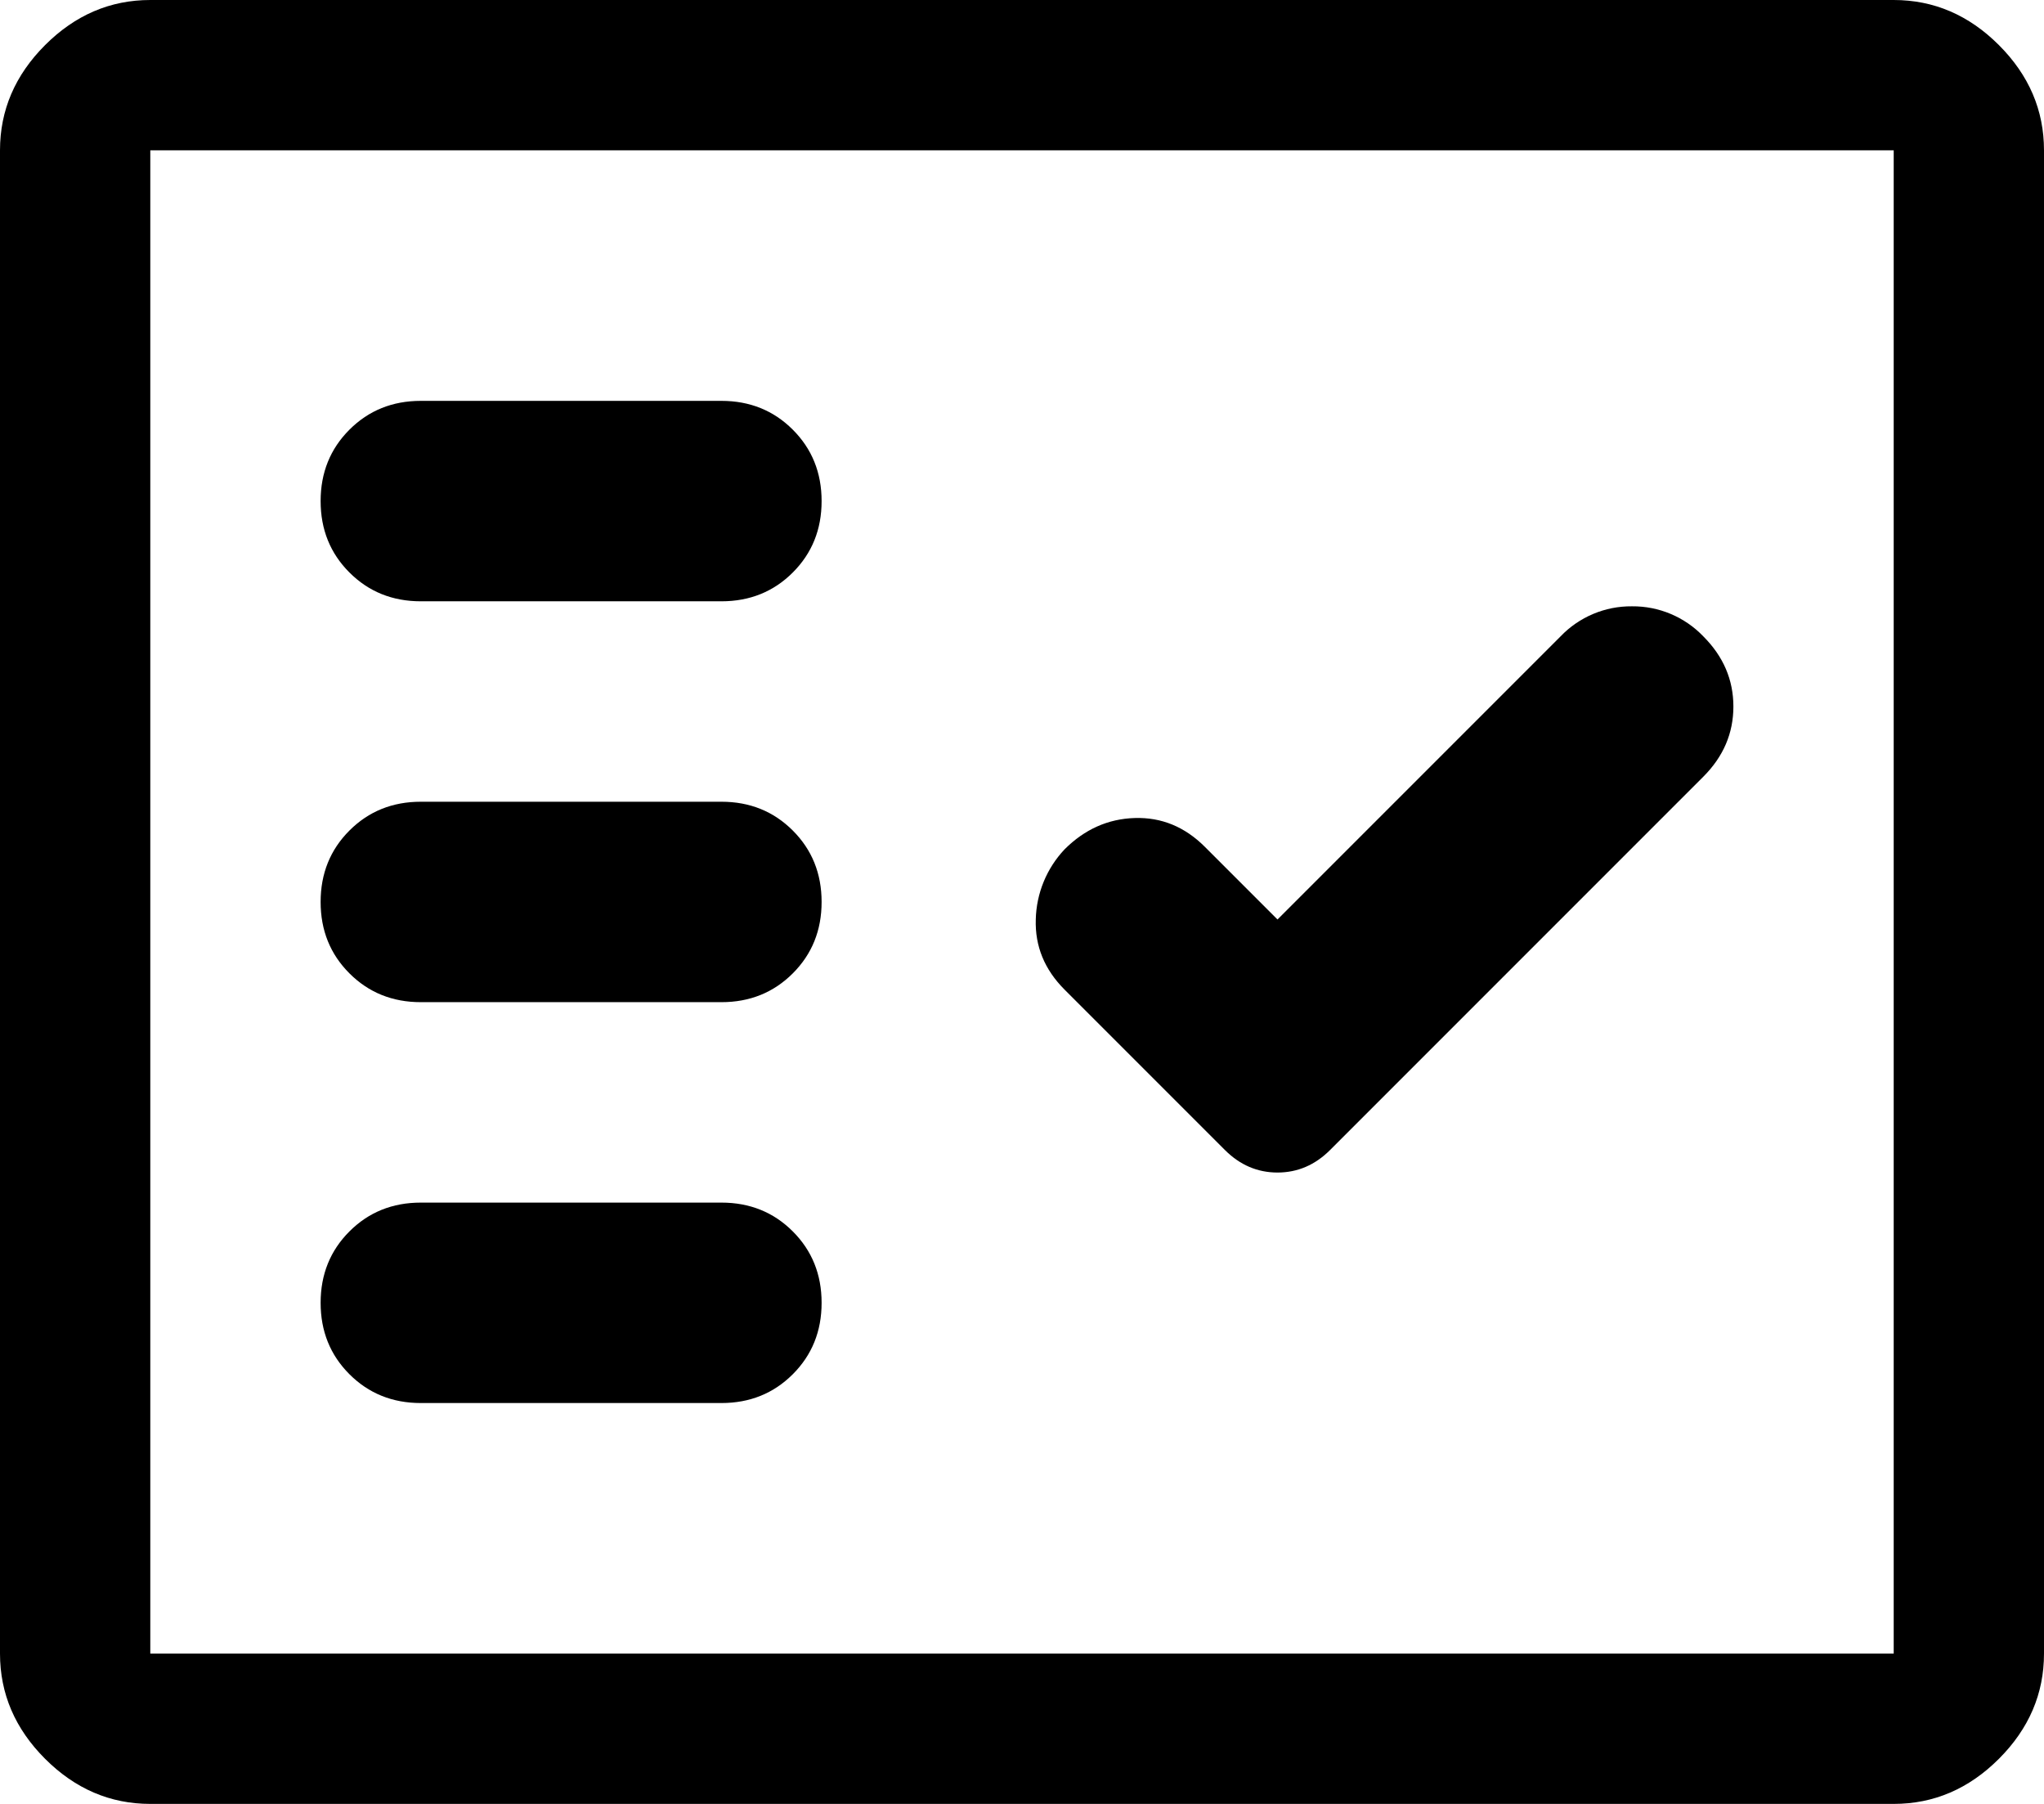
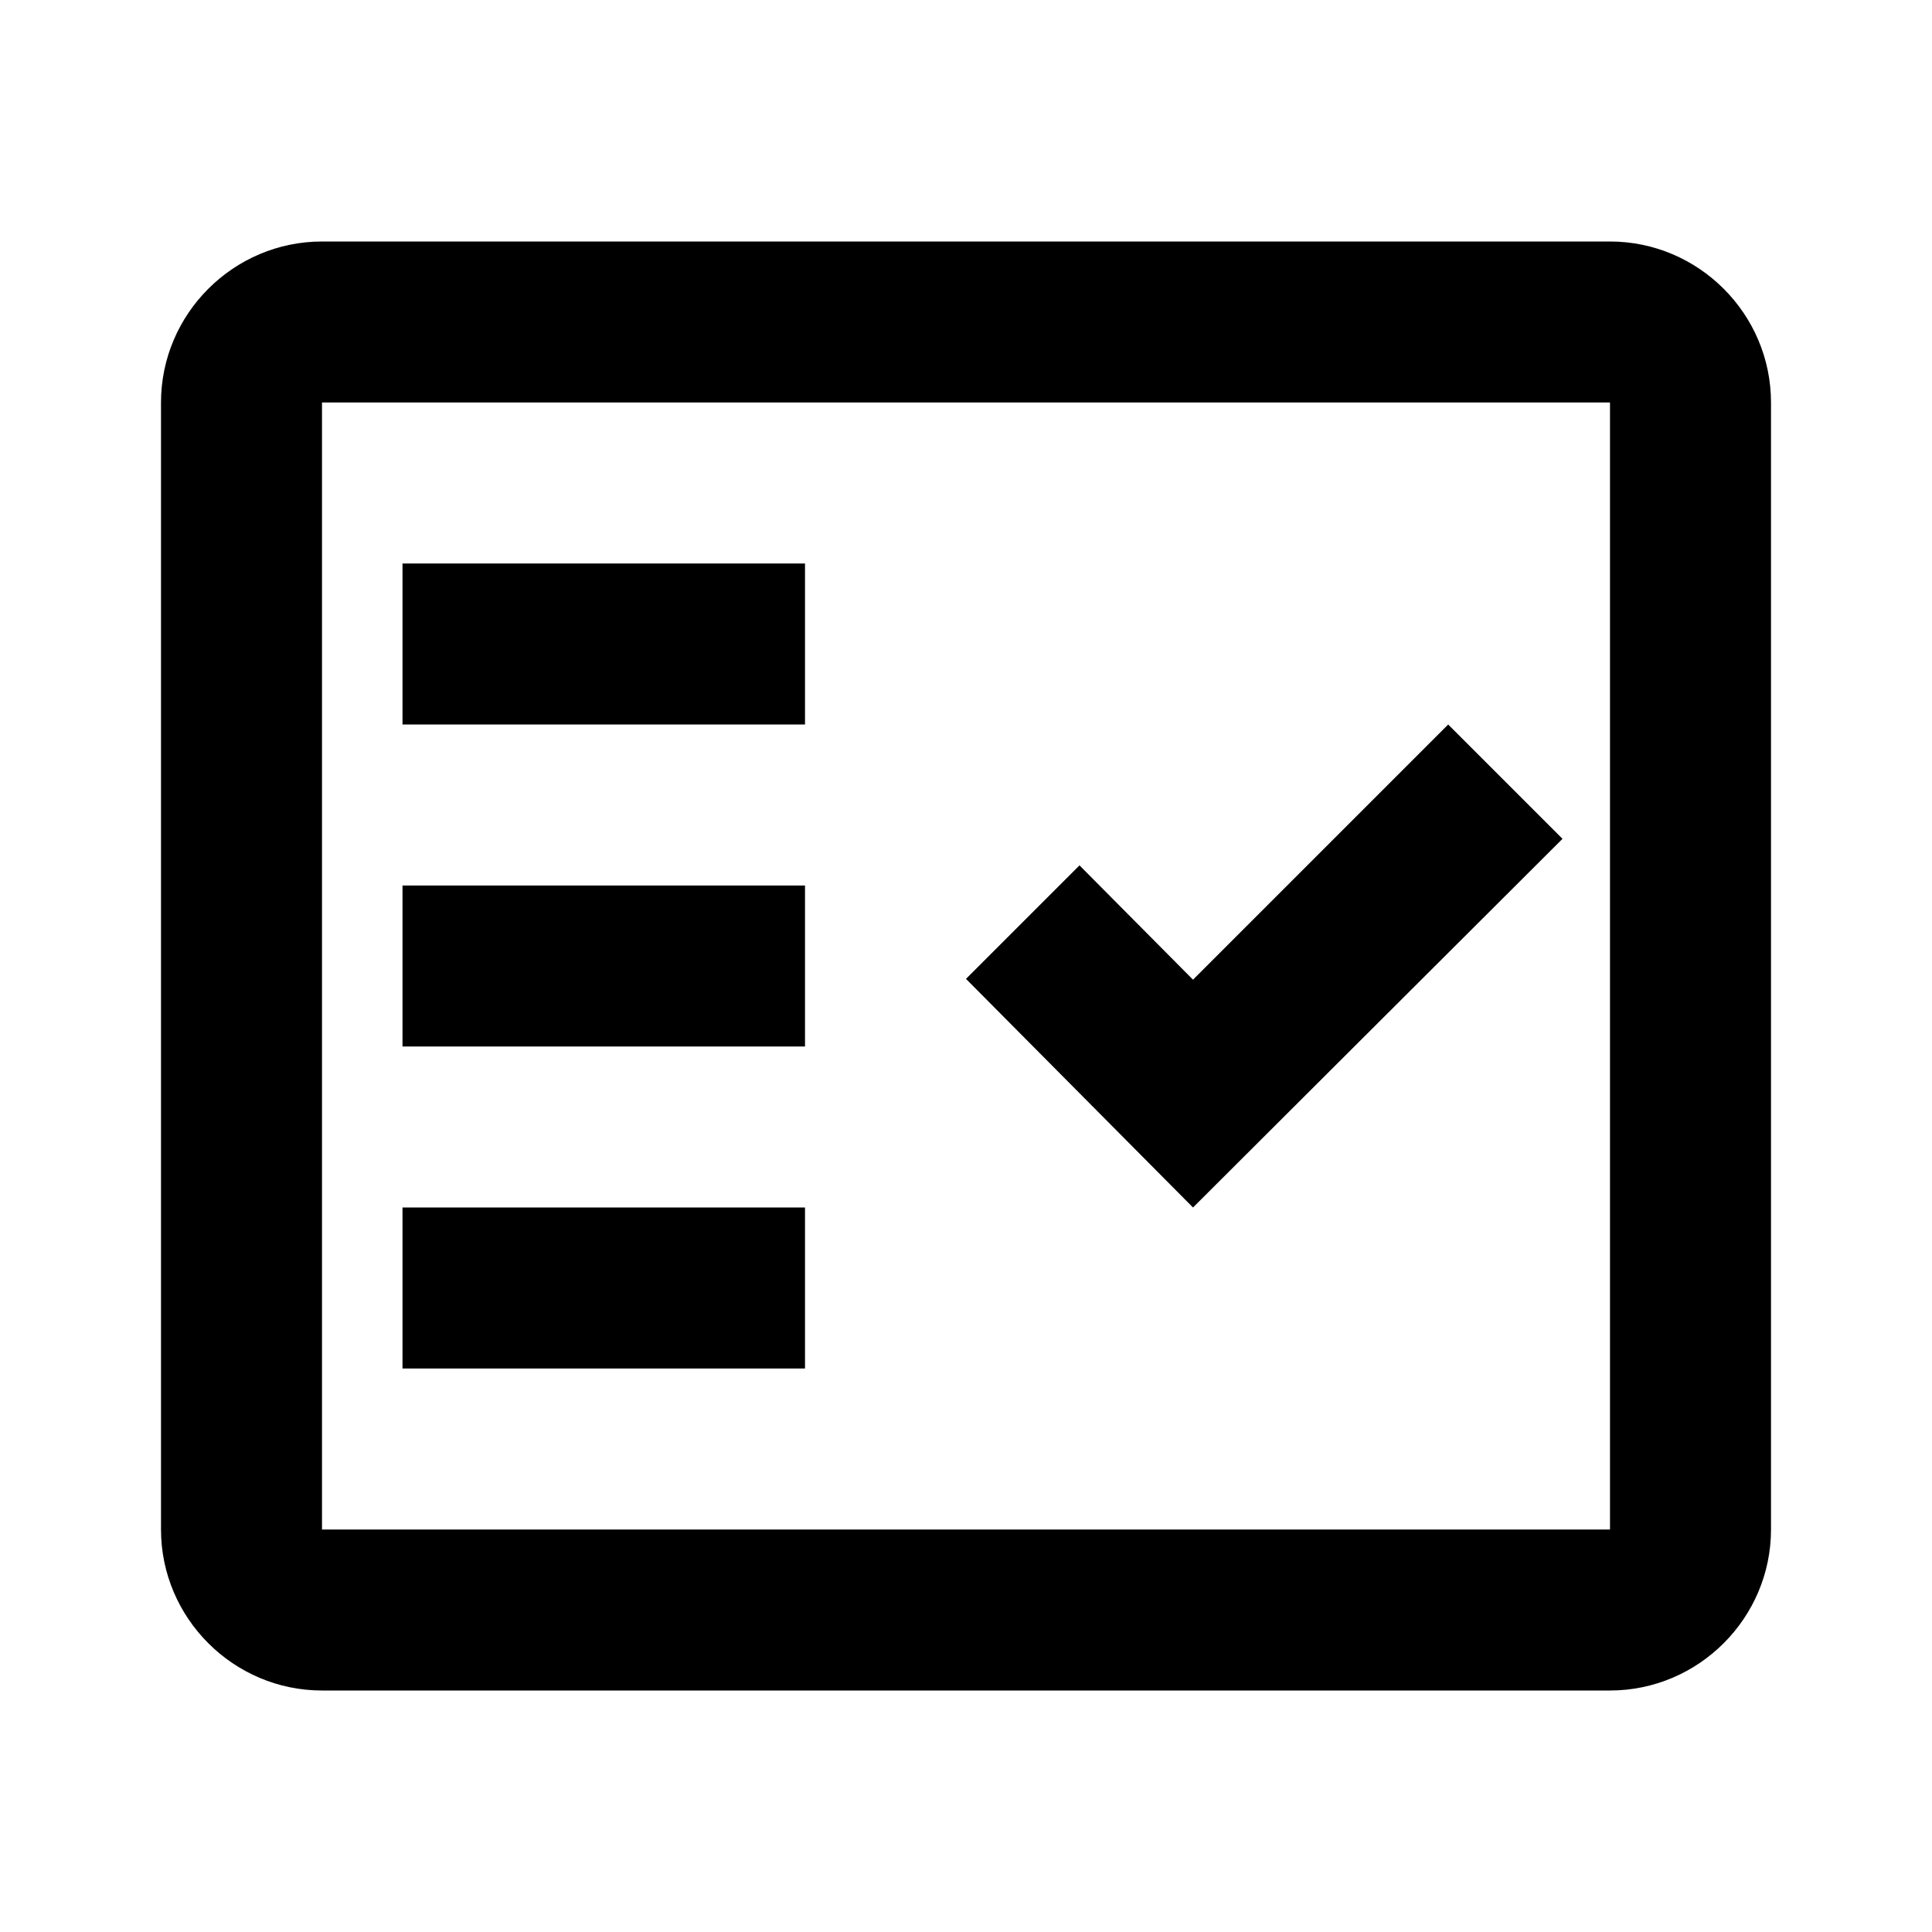
- <svg xmlns="http://www.w3.org/2000/svg" width="816" height="720" viewBox="0 0 816 720">
-   <path id="fact-check" d="M132-120q-24,0-42-18T72-180V-780q0-24,18-42t42-18H828q24,0,42,18t18,42v600q0,24-18,42t-42,18Zm0-60H828V-780H132ZM360-280q17,0,28.5-11.5T400-320q0-17-11.5-28.5T360-360H240q-17,0-28.5,11.5T200-320q0,17,11.5,28.5T240-280ZM582-473l-29-29q-12-12-28-11.5T497-501a42.189,42.189,0,0,0-11.5,28q-.5,16,11.5,28l64,64q9,9,21,9t21-9L752-530q12-12,12-28t-12-28a38.935,38.935,0,0,0-28.5-12A38.935,38.935,0,0,0,695-586ZM360-440q17,0,28.5-11.5T400-480q0-17-11.5-28.5T360-520H240q-17,0-28.5,11.5T200-480q0,17,11.5,28.5T240-440Zm0-160q17,0,28.5-11.5T400-640q0-17-11.5-28.5T360-680H240q-17,0-28.5,11.5T200-640q0,17,11.5,28.5T240-600ZM132-180v0Z" transform="translate(-72 840)" />
+ <svg xmlns="http://www.w3.org/2000/svg" height="24px" viewBox="0 0 24 24" width="24px">
+   <g>
+     <path d="M20,3H4C2.9,3,2,3.9,2,5v14c0,1.1,0.9,2,2,2h16c1.1,0,2-0.9,2-2V5 C22,3.9,21.1,3,20,3z M20,19H4V5h16V19z" fill-rule="evenodd" />
+     <polygon fill-rule="evenodd" points="19.41,10.42 17.99,9 14.82,12.17 13.41,10.75 12,12.16 14.82,15" />
+     <rect fill-rule="evenodd" height="2" width="5" x="5" y="7" />
+     <rect fill-rule="evenodd" height="2" width="5" x="5" y="11" />
+     <rect fill-rule="evenodd" height="2" width="5" x="5" y="15" />
+   </g>
</svg>
